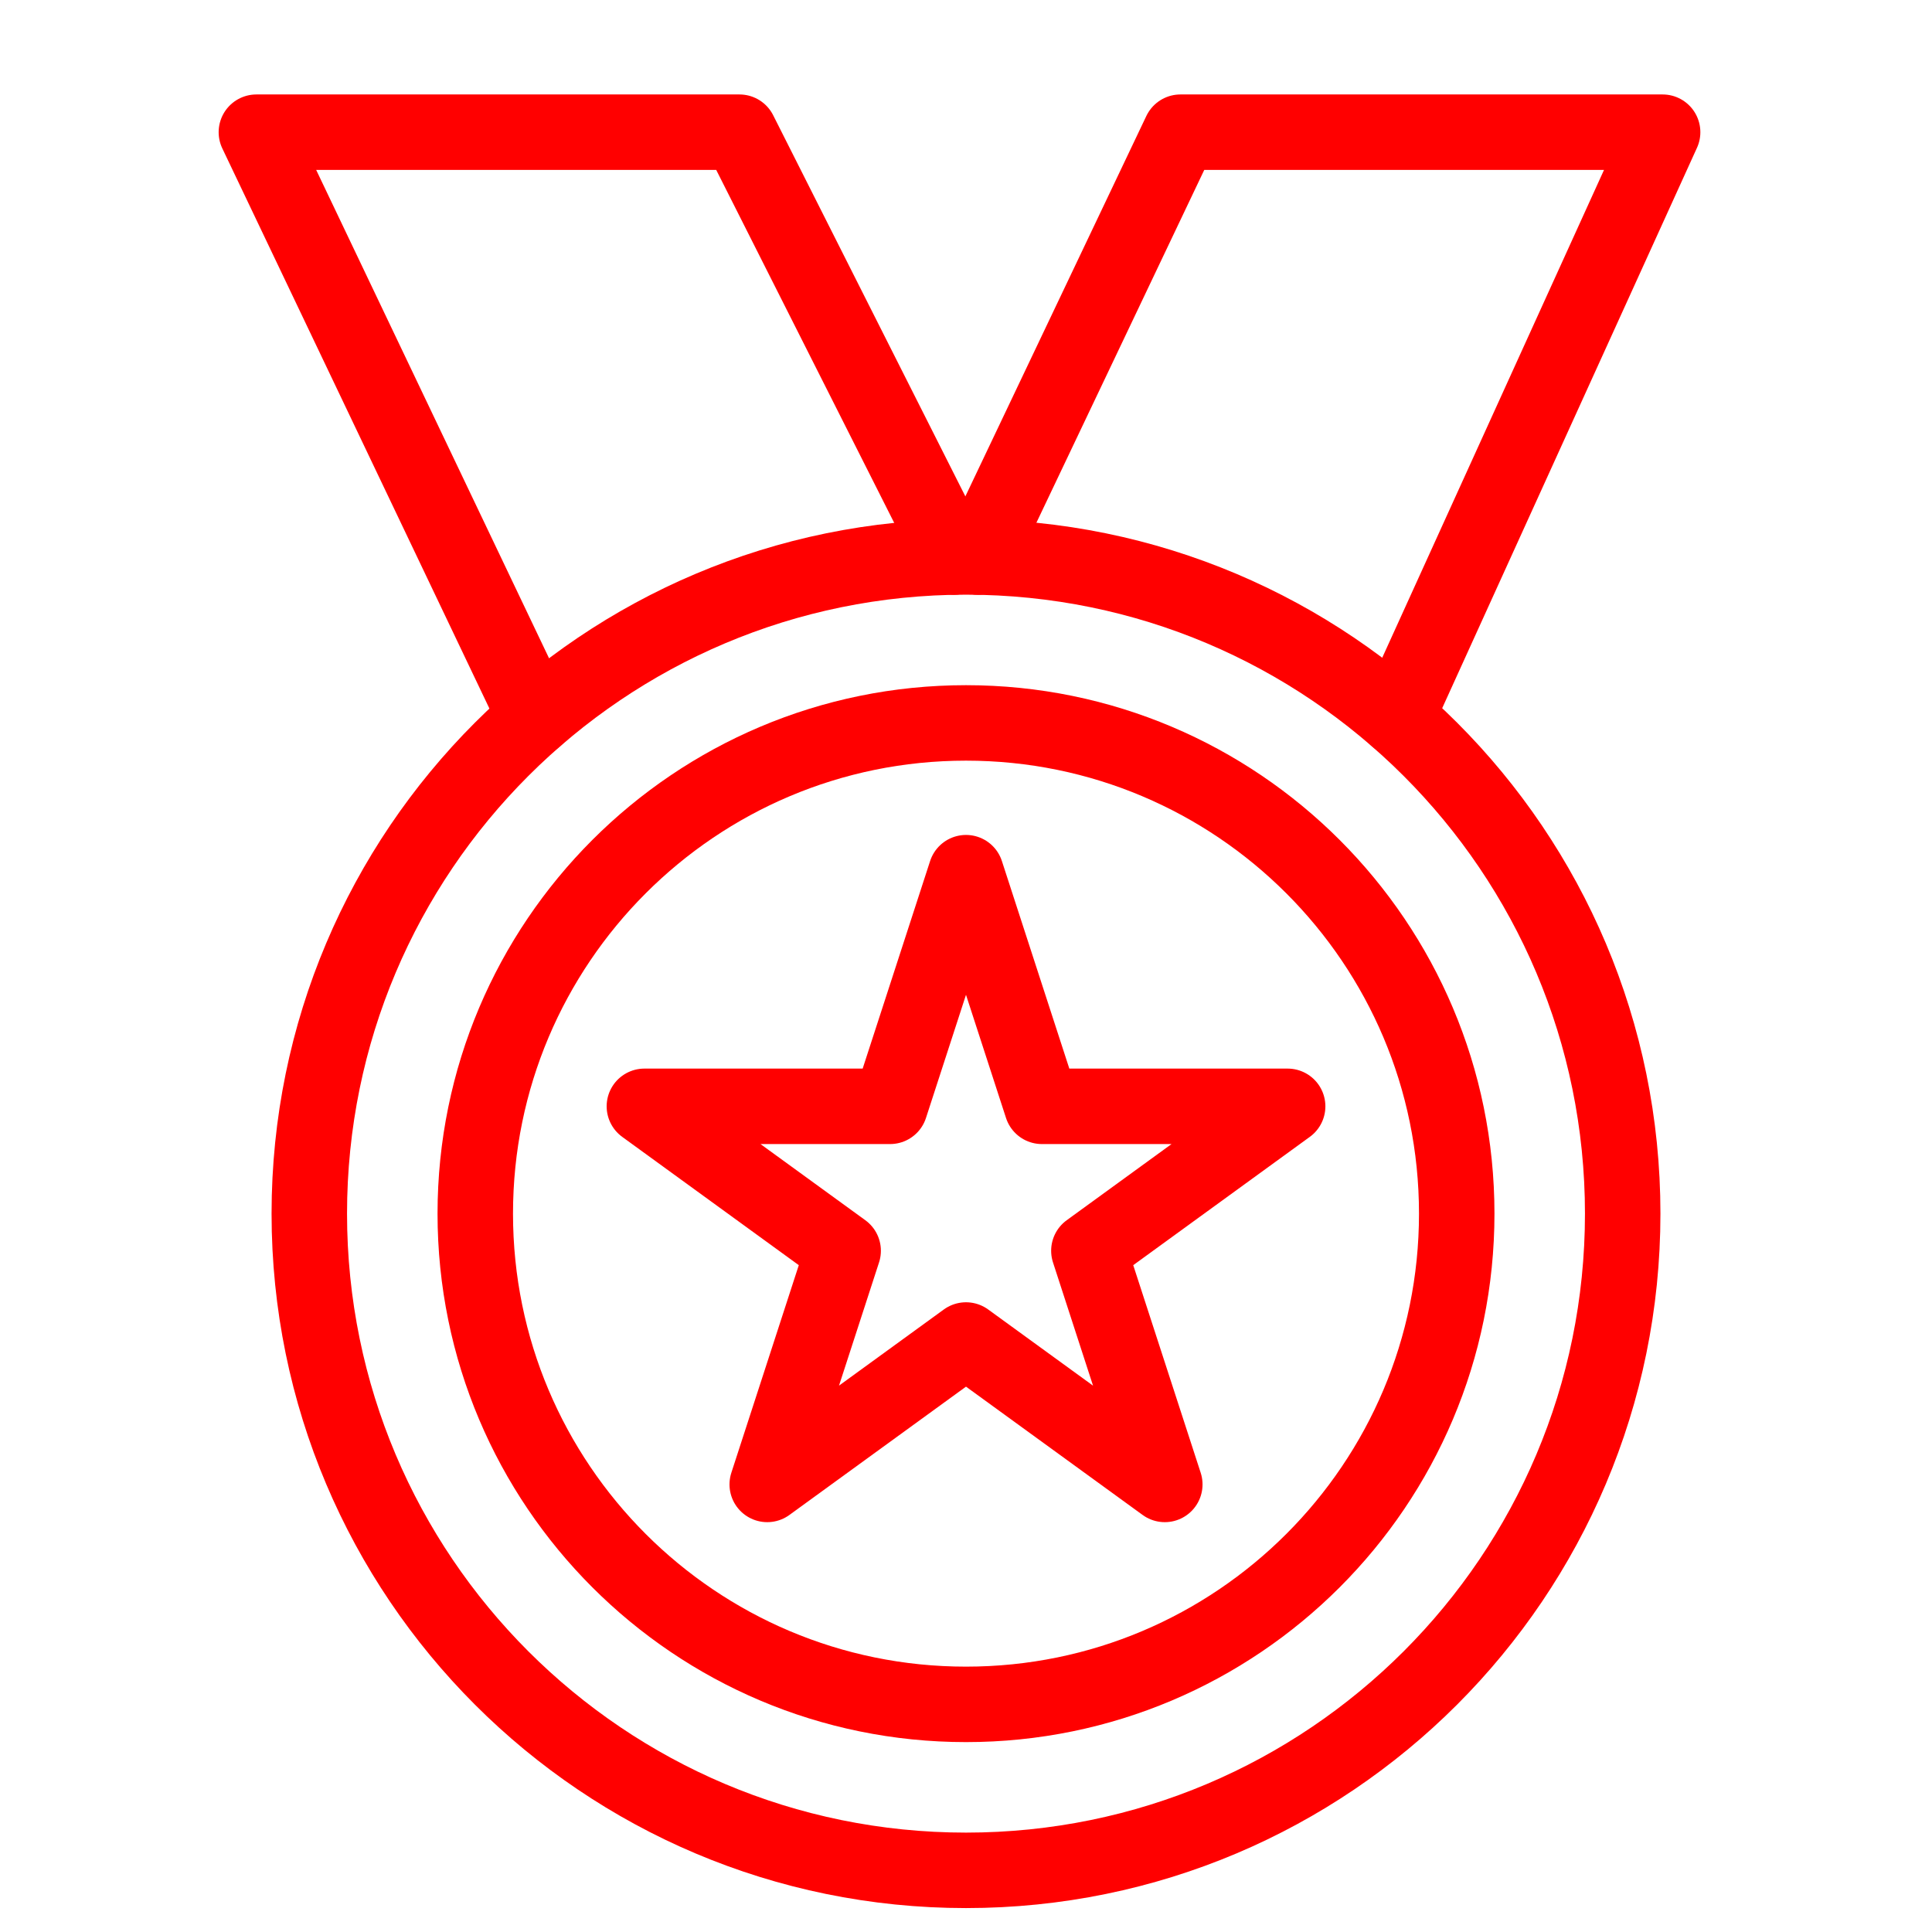
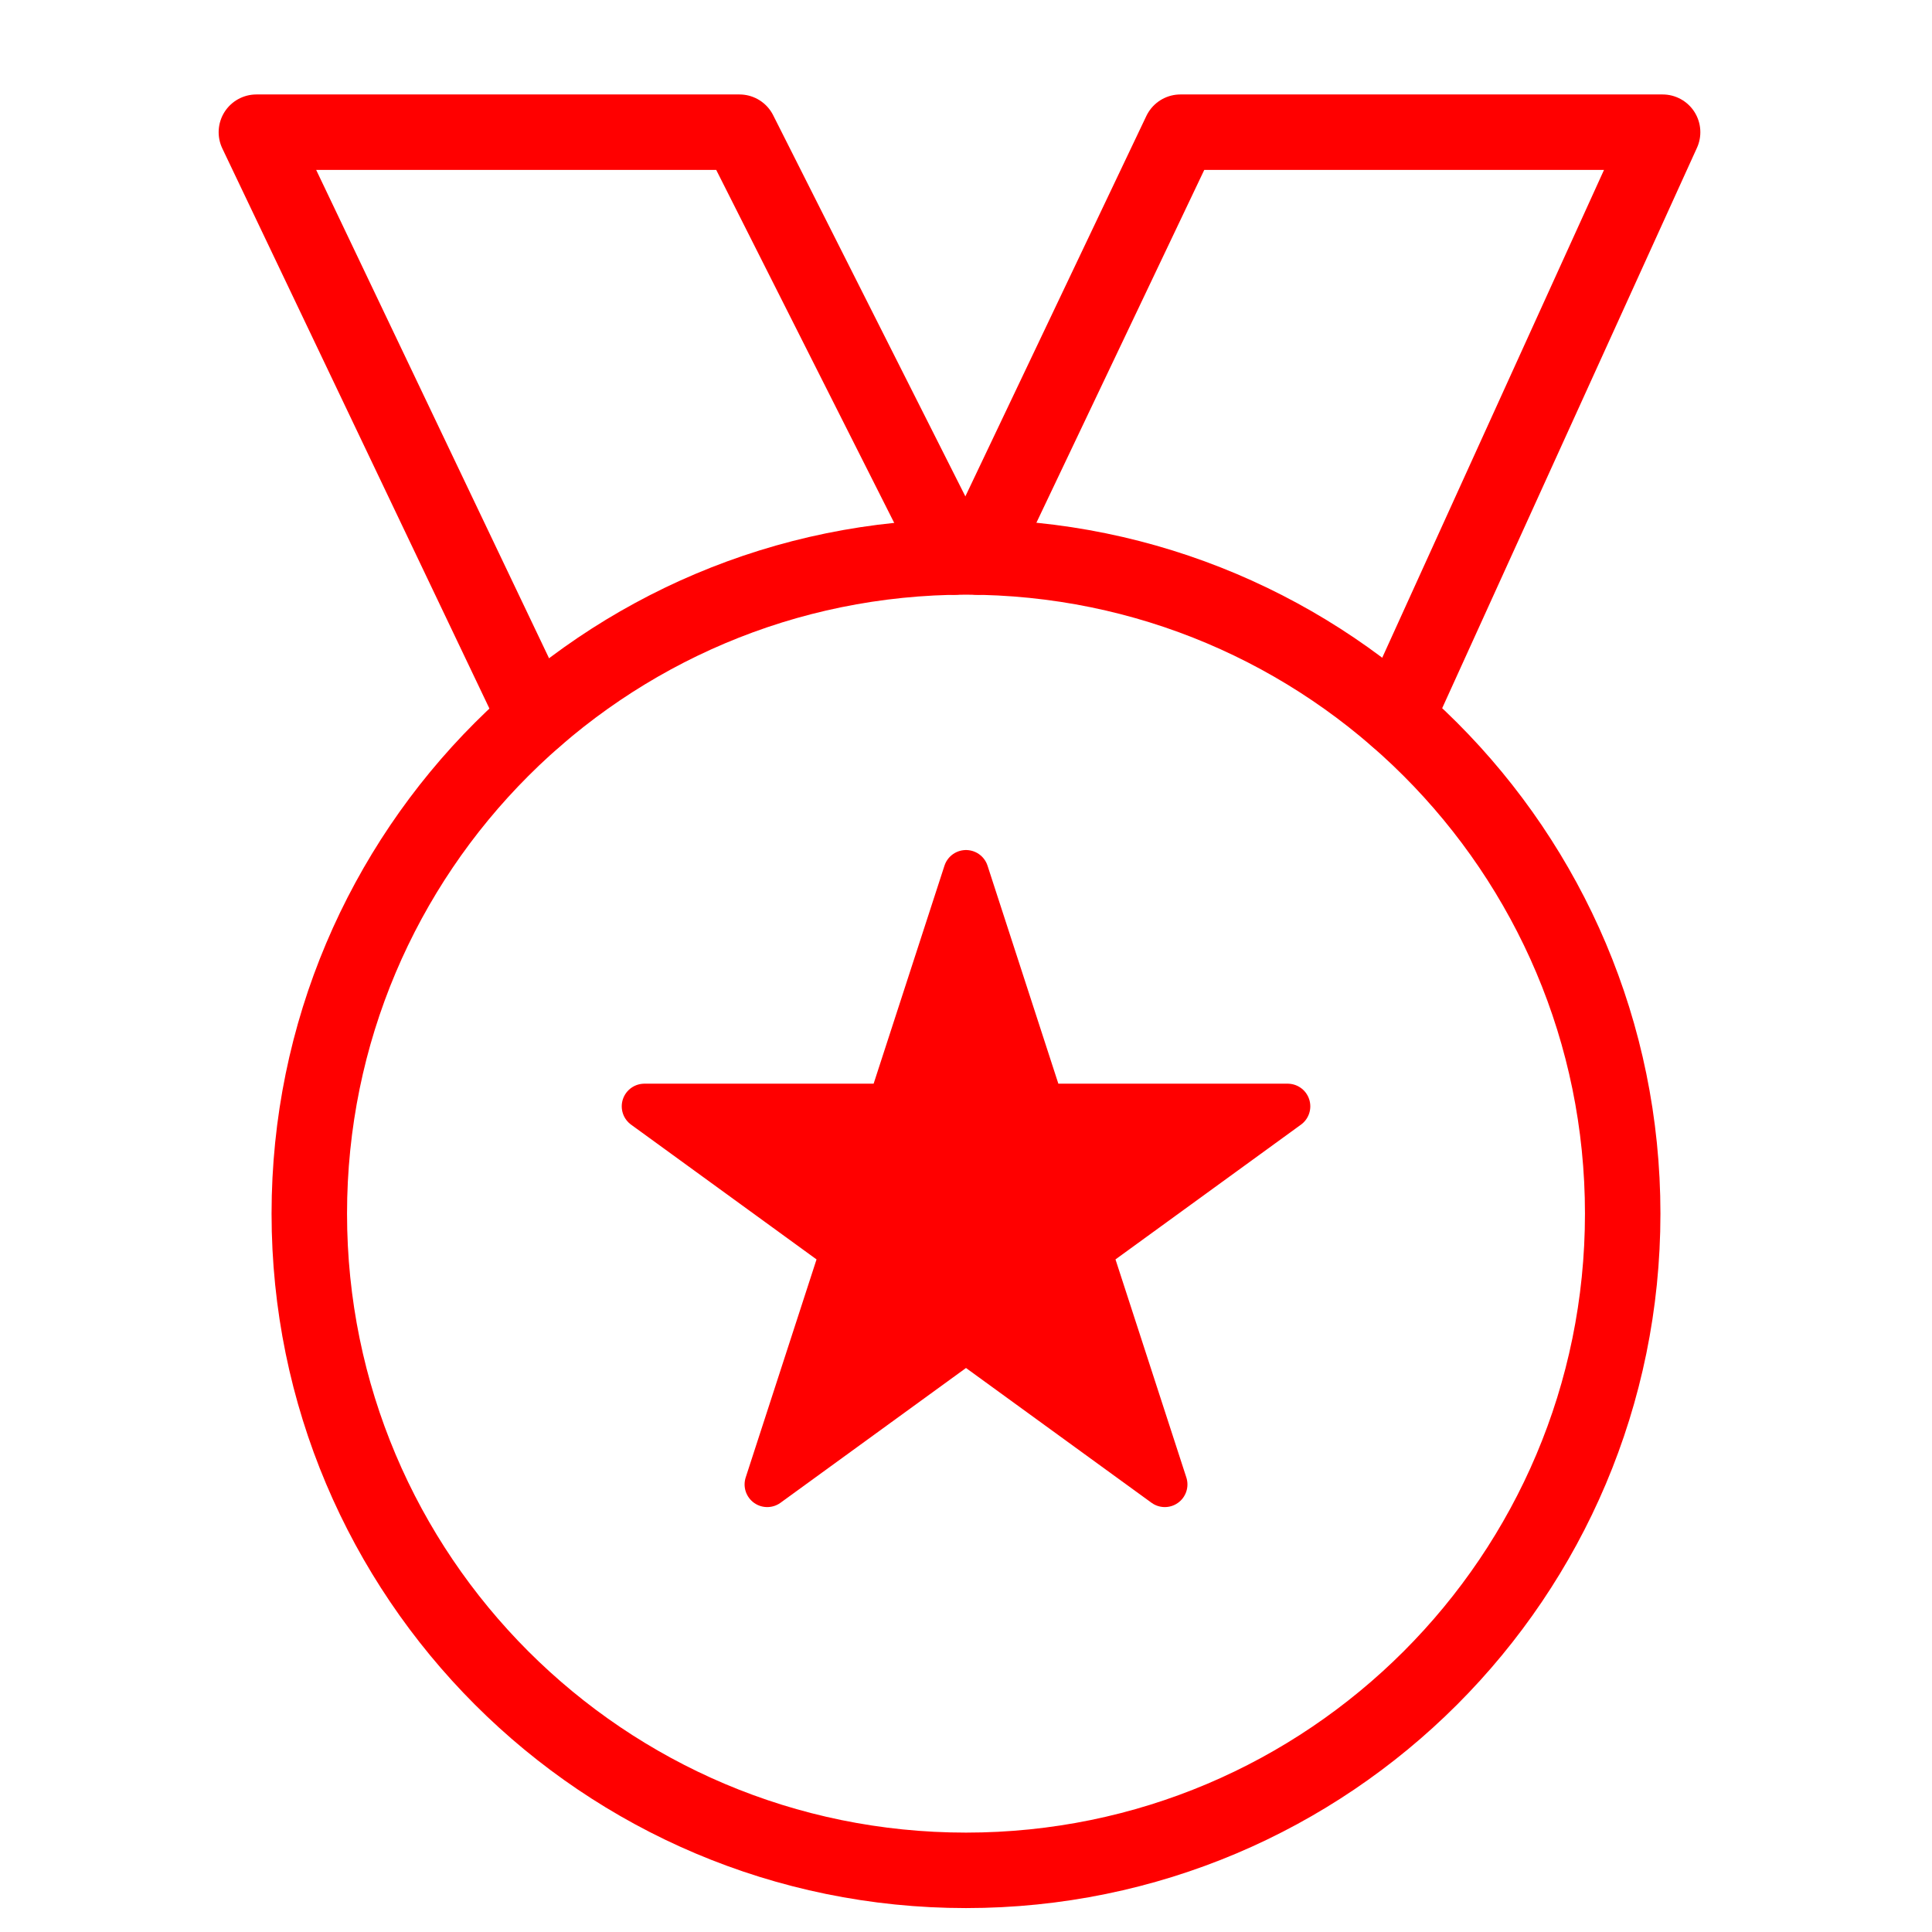
- <svg xmlns="http://www.w3.org/2000/svg" version="1.1" x="0px" y="0px" width="128px" height="128px" viewBox="0 0 128 128" enable-background="new 0 0 128 128" xml:space="preserve">
+ <svg xmlns="http://www.w3.org/2000/svg" version="1.1" id="Calque_1" x="0px" y="0px" width="128px" height="128px" viewBox="0 0 128 128" enable-background="new 0 0 128 128" xml:space="preserve">
  <g id="Calque_4">
    <g>
      <g>
-         <circle fill="none" stroke="#FF0000" stroke-width="5" stroke-linecap="round" stroke-linejoin="round" stroke-miterlimit="10" cx="64" cy="80.407" r="32.512" />
        <circle fill="none" stroke="#FF0000" stroke-width="5" stroke-linecap="round" stroke-linejoin="round" stroke-miterlimit="10" cx="64" cy="80.407" r="43.508" />
        <g>
          <polyline fill="none" stroke="#FF0000" stroke-width="5" stroke-linecap="round" stroke-linejoin="round" stroke-miterlimit="10" points="      35.482,47.545 35.482,47.545 16.986,8.758 48.991,8.758 63.186,36.908     " />
-           <polyline fill="none" stroke="#FF0000" stroke-width="5" stroke-linecap="round" stroke-linejoin="round" stroke-miterlimit="10" points="      64.813,36.908 78.206,8.758 110.153,8.758 92.518,47.545 92.518,47.545     " />
+           <polyline fill="none" stroke="#FF0000" stroke-width="5" stroke-linecap="round" stroke-linejoin="round" stroke-miterlimit="10" points="      64.813,36.908 78.206,8.758 110.152,8.758 92.518,47.545 92.518,47.545     " />
        </g>
      </g>
-       <polygon fill="none" stroke="#FF0000" stroke-width="5" stroke-linecap="round" stroke-linejoin="round" stroke-miterlimit="10" points="    64,57.817 69.029,73.297 85.31,73.297 72.141,82.866 77.171,98.347 64,88.779 50.831,98.347 55.861,82.866 42.692,73.297     58.97,73.297   " />
+       <polygon fill="#FF0000" stroke="#FF0000" stroke-width="3" stroke-linecap="round" stroke-linejoin="round" stroke-miterlimit="10" points="    64,57.817 69.029,73.297 85.311,73.297 72.141,82.866 77.171,98.348 64,88.779 50.831,98.348 55.861,82.866 42.692,73.297     58.97,73.297   " />
    </g>
  </g>
  <g id="Calque_2" display="none">
    <g id="Calque_2_1_" display="inline">
      <g id="Calque_3_1_">
        <g>
-           <path fill="none" stroke="#FF0000" stroke-width="5" stroke-linecap="round" stroke-linejoin="round" stroke-miterlimit="10" d="      M56.654,55.605c0,0.578-0.469,1.049-1.049,1.049H5.548c-0.579,0-1.048-0.471-1.048-1.049V5.548C4.5,4.969,4.969,4.5,5.548,4.5      h50.058c0.58,0,1.049,0.469,1.049,1.048V55.605L56.654,55.605z" />
+           <path fill="none" stroke="#FF0000" stroke-width="5" stroke-linecap="round" stroke-linejoin="round" stroke-miterlimit="10" d="      M56.654,55.605c0,0.578-0.469,1.049-1.049,1.049H5.548c-0.579,0-1.048-0.471-1.048-1.049V5.548C4.5,4.969,4.969,4.5,5.548,4.5      h50.058c0.58,0,1.049,0.469,1.049,1.048L56.654,55.605L56.654,55.605z" />
          <circle fill="#FF0000" cx="16.424" cy="17.481" r="3.704" />
          <line fill="none" stroke="#FF0000" stroke-width="4" stroke-miterlimit="10" x1="24.219" y1="17.48" x2="46.23" y2="17.48" />
          <circle fill="#FF0000" cx="16.424" cy="30.577" r="3.704" />
          <line fill="none" stroke="#FF0000" stroke-width="4" stroke-miterlimit="10" x1="24.219" y1="30.578" x2="46.23" y2="30.578" />
          <circle fill="#FF0000" cx="16.424" cy="43.673" r="3.704" />
          <line fill="none" stroke="#FF0000" stroke-width="4" stroke-miterlimit="10" x1="24.219" y1="43.672" x2="46.23" y2="43.672" />
        </g>
      </g>
    </g>
  </g>
</svg>
